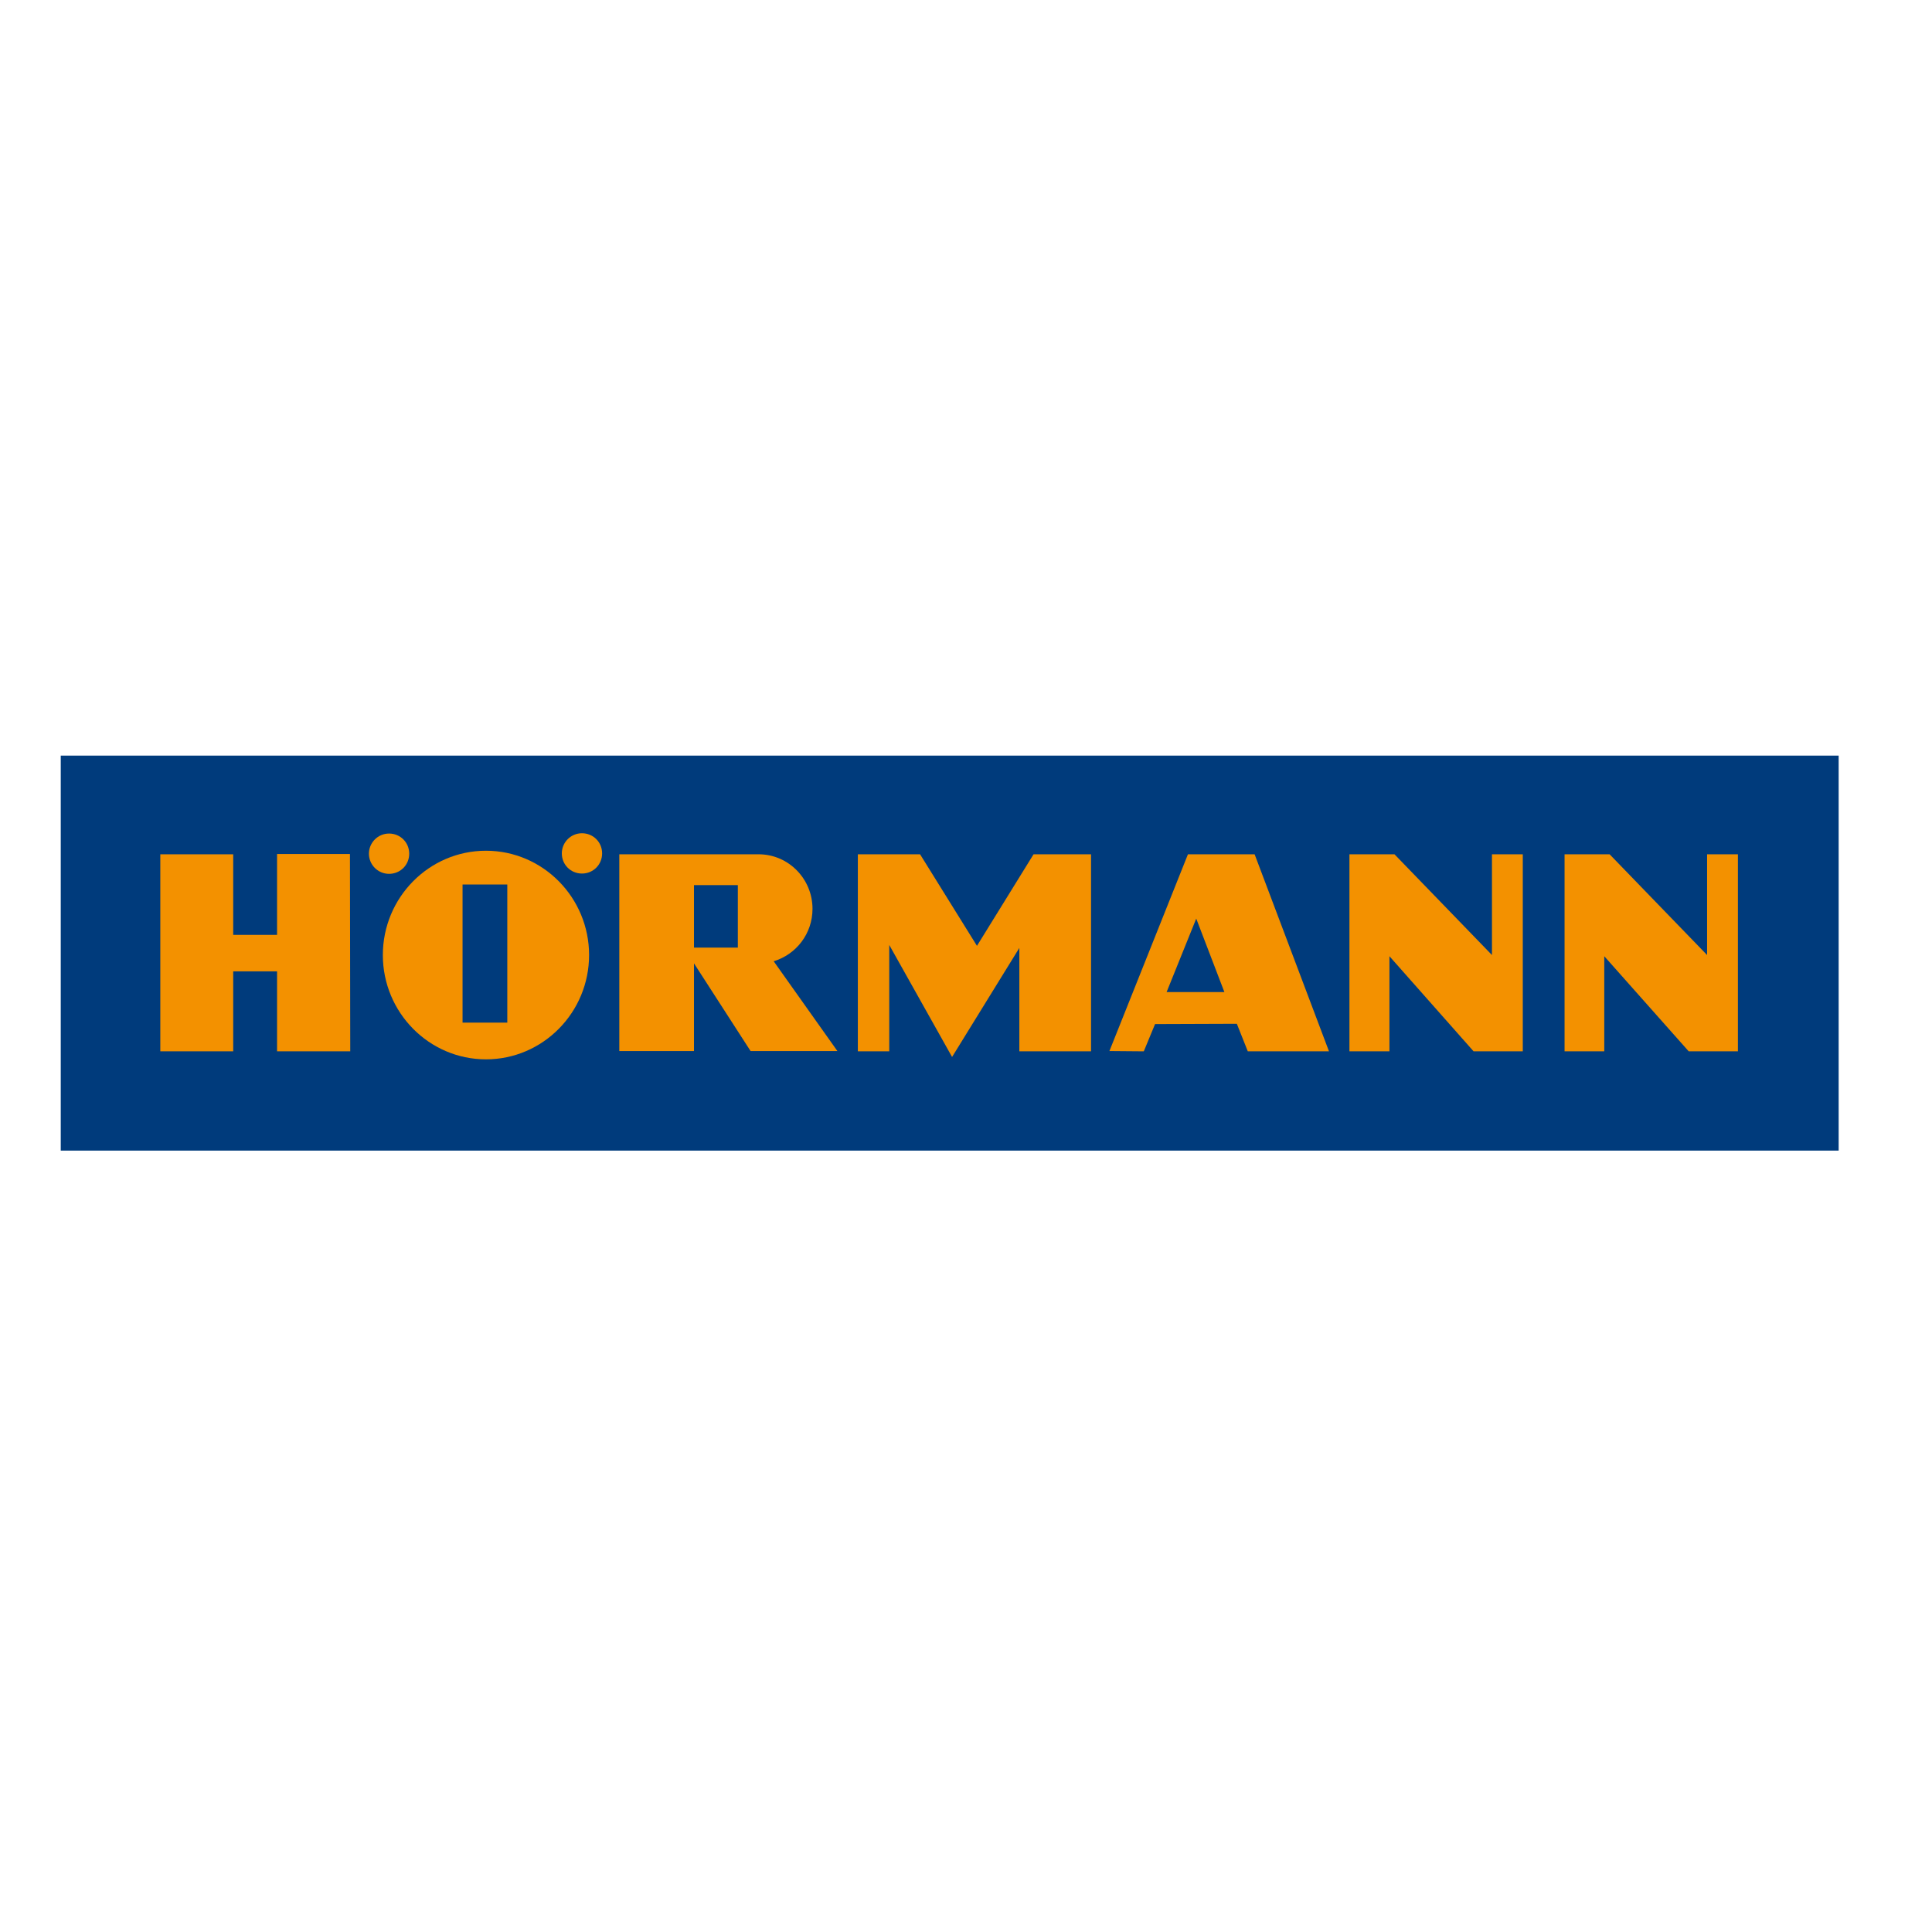
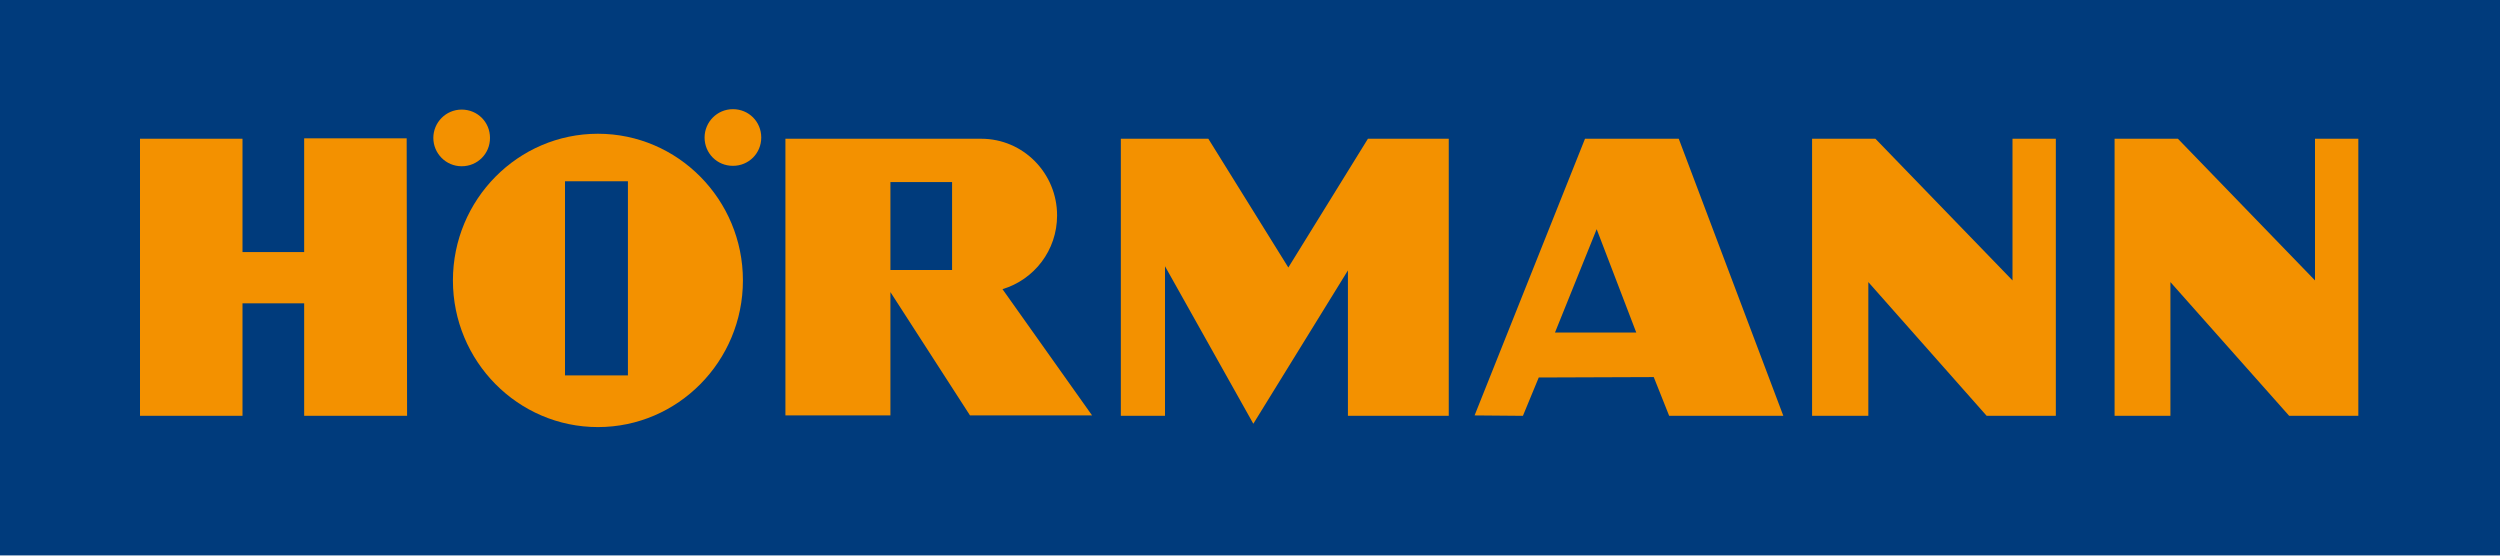
- <svg xmlns="http://www.w3.org/2000/svg" xmlns:xlink="http://www.w3.org/1999/xlink" version="1.1" id="layer" x="0px" y="0px" viewBox="0 0 652 652" style="enable-background:new 0 0 652 652;" xml:space="preserve">
+ <svg xmlns="http://www.w3.org/2000/svg" xmlns:xlink="http://www.w3.org/1999/xlink" version="1.1" id="layer" x="0px" y="0px" viewBox="20.5 255 600 133.3" style="enable-background:new 20.5 255 600 133.3;" xml:space="preserve">
  <style type="text/css">
	.st0{fill:#003B7C;}
	.st1{fill:#F39100;}
	.st2{clip-path:url(#SVGID_2_);fill-rule:evenodd;clip-rule:evenodd;fill:#F39100;}
	.st3{clip-path:url(#SVGID_2_);fill:#F39100;}
</style>
  <g>
    <rect x="20.5" y="255" class="st0" width="600" height="133.3" />
    <polygon class="st1" points="54.1,354.8 54.1,288.3 78.7,288.3 78.7,315.5 93.5,315.5 93.5,288.2 118.1,288.2 118.2,354.8    93.5,354.8 93.5,327.8 78.7,327.8 78.7,354.8  " />
    <polygon class="st1" points="289.5,354.8 289.5,288.3 310.5,288.3 329.7,319.2 348.8,288.3 368.2,288.3 368.2,354.8 344,354.8    344,319.9 321.3,356.7 300.1,318.9 300.1,354.8  " />
    <polygon class="st1" points="455.4,354.8 455.4,288.3 470.6,288.3 503.5,322.3 503.5,288.3 513.9,288.3 513.9,354.8 497.3,354.8    468.9,322.7 468.9,354.8  " />
    <polygon class="st1" points="528,354.8 528,288.3 543.2,288.3 576.1,322.3 576.1,288.3 586.5,288.3 586.5,354.8 569.9,354.8    541.4,322.7 541.4,354.8  " />
    <g>
      <defs>
        <rect id="SVGID_1_" x="20.5" y="255" width="600" height="133.3" />
      </defs>
      <clipPath id="SVGID_2_">
        <use xlink:href="#SVGID_1_" style="overflow:visible;" />
      </clipPath>
      <path class="st2" d="M209,354.8v-66.5l47,0c10.1,0,18.2,8.3,18.2,18.4c0,8.4-5.5,15.4-13.1,17.7l21.5,30.3h-29.3l-19.1-29.6v29.6    H209z M249,319.8l0-21.1h-14.8v21.1L249,319.8z" />
      <path class="st2" d="M400.9,288.3h22.5l25.1,66.5h-27.4l-3.7-9.3l-27.6,0.1l-3.8,9.2l-11.6-0.1L400.9,288.3z M403.7,310l-10,24.8    l19.5,0L403.7,310z" />
      <path class="st3" d="M138.1,288.1c0-3.8-3-6.8-6.8-6.8s-6.8,3.1-6.8,6.8s3,6.8,6.8,6.8S138.1,291.9,138.1,288.1" />
      <path class="st3" d="M203.2,288c0-3.8-3-6.8-6.8-6.8s-6.8,3.1-6.8,6.8c0,3.8,3,6.8,6.8,6.8S203.2,291.8,203.2,288" />
      <path class="st2" d="M198.8,322.3c0-19.4-15.6-35.2-34.8-35.2c-19.2,0-34.8,15.8-34.8,35.2c0,19.4,15.6,35.2,34.8,35.2    C183.2,357.5,198.8,341.7,198.8,322.3 M156.1,345.1v-46.6l15.1,0v46.6L156.1,345.1z" />
    </g>
  </g>
</svg>
